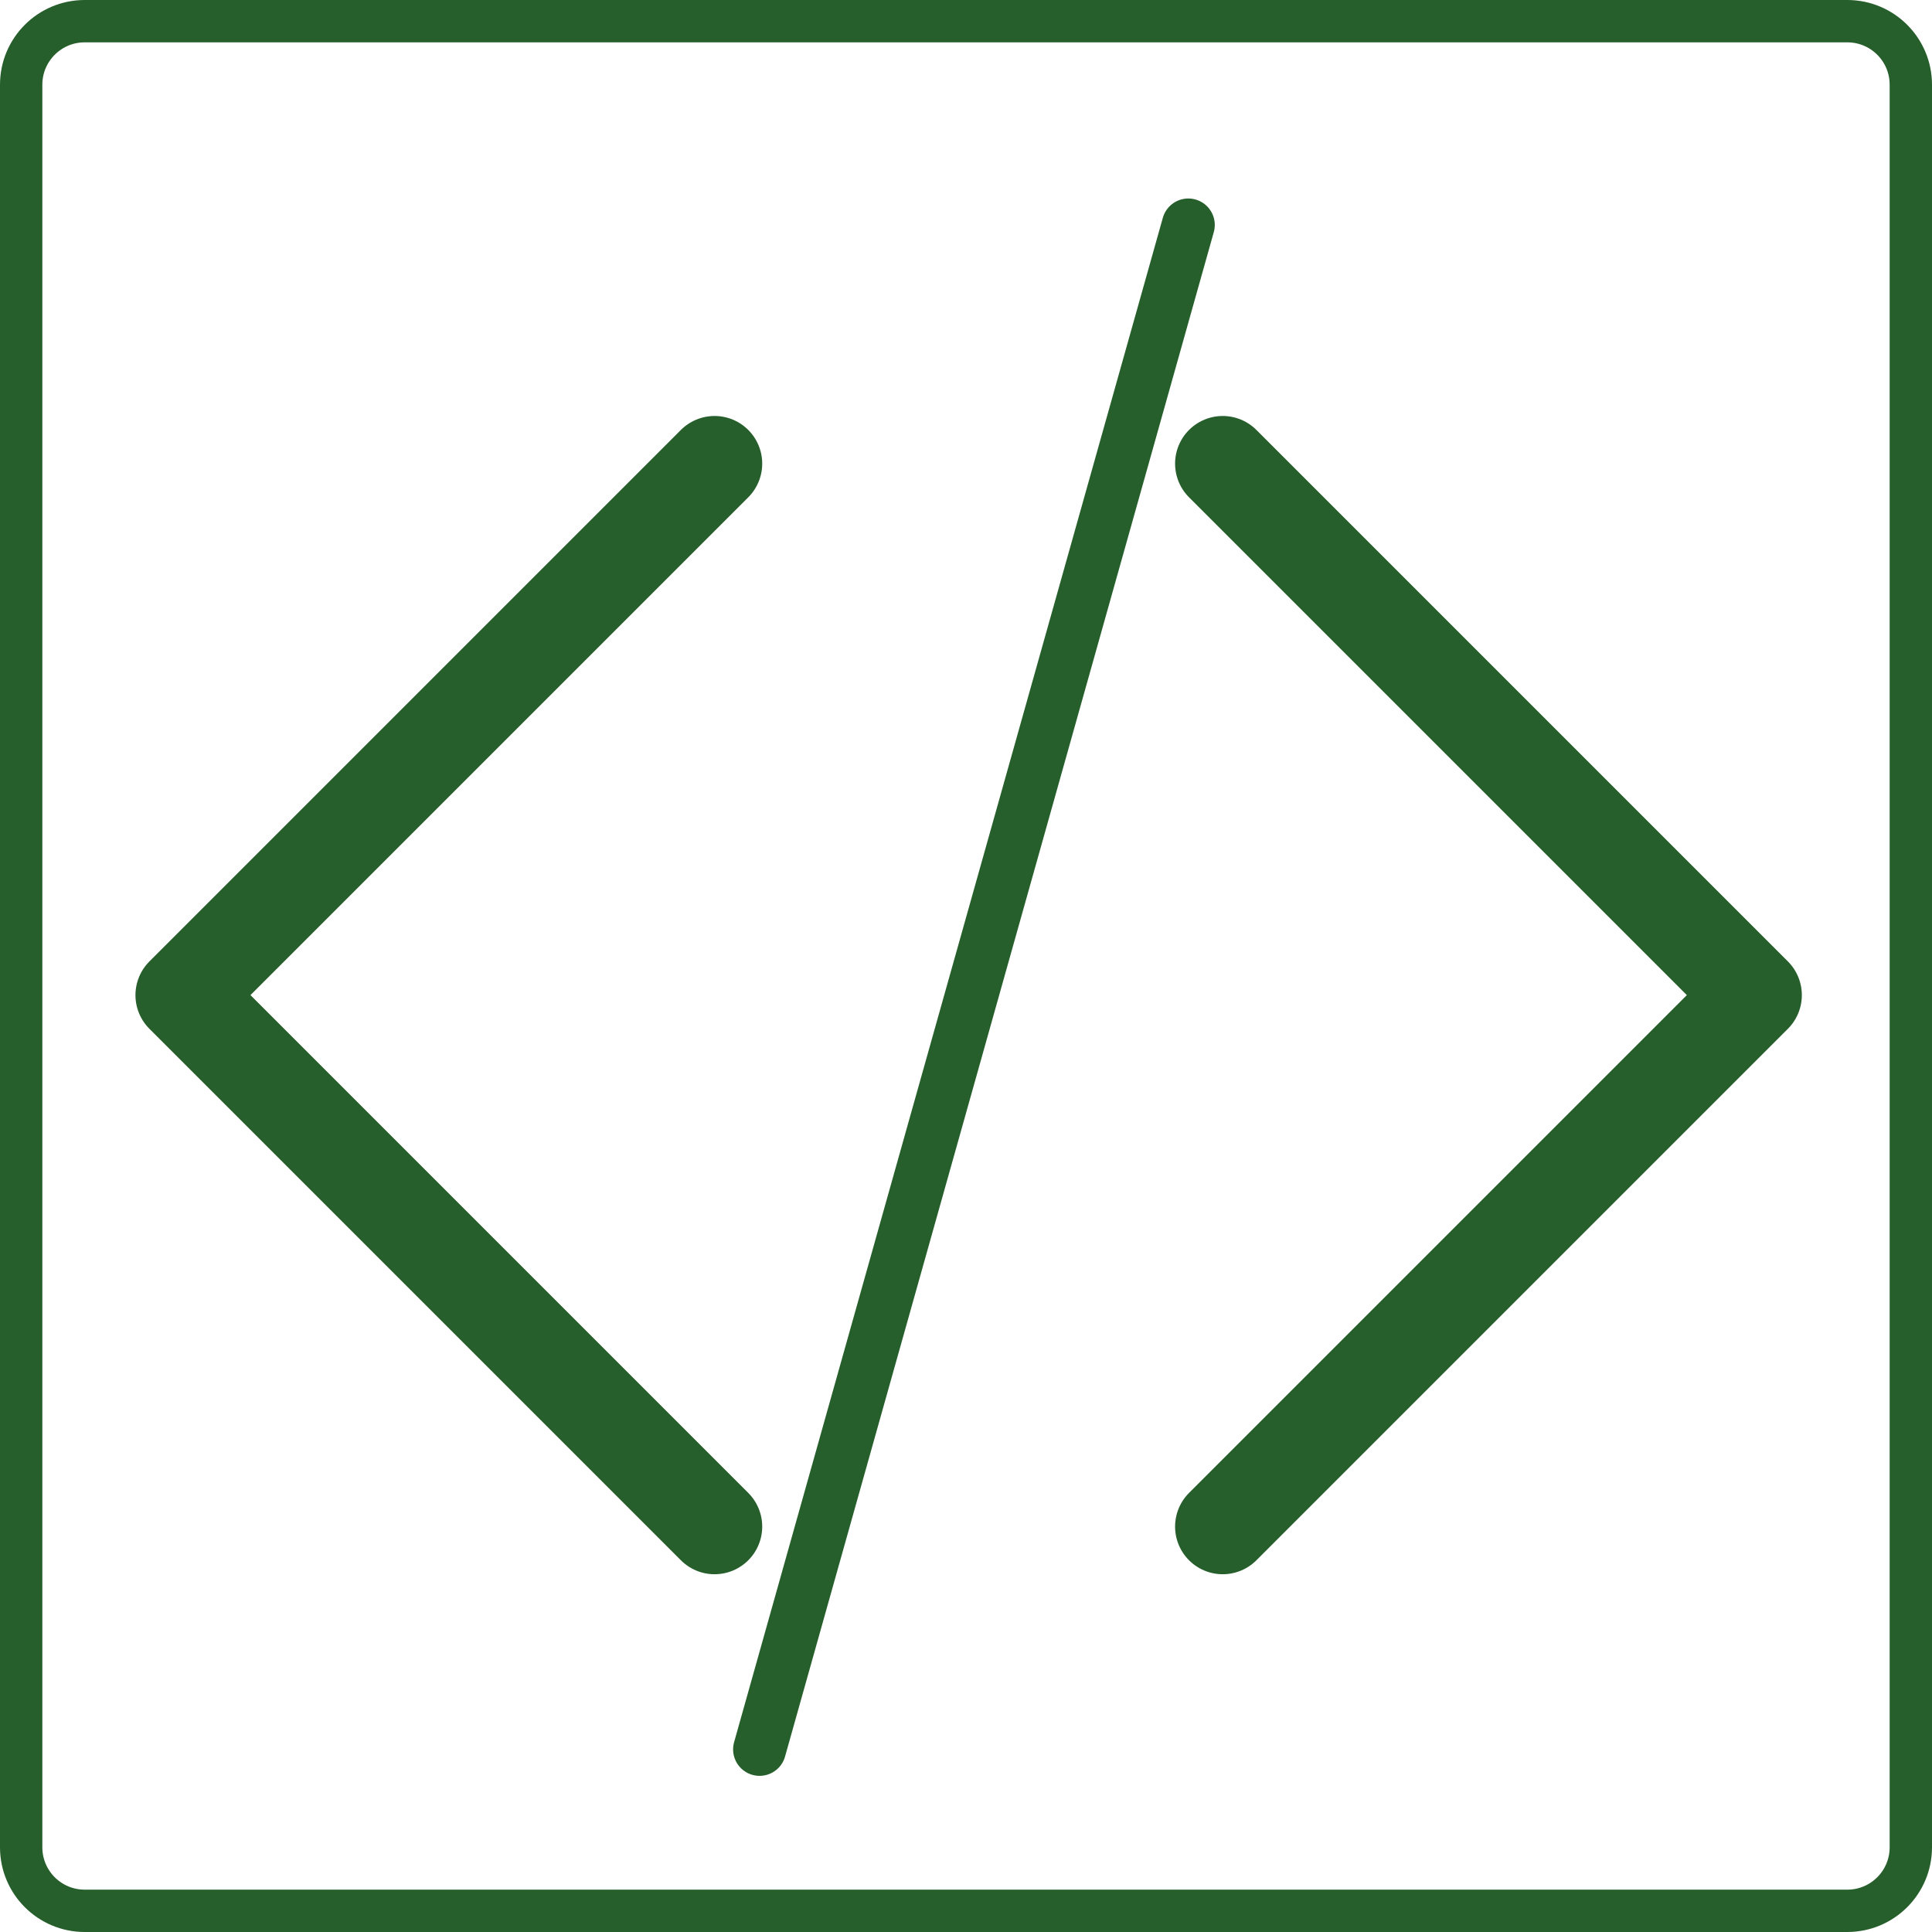
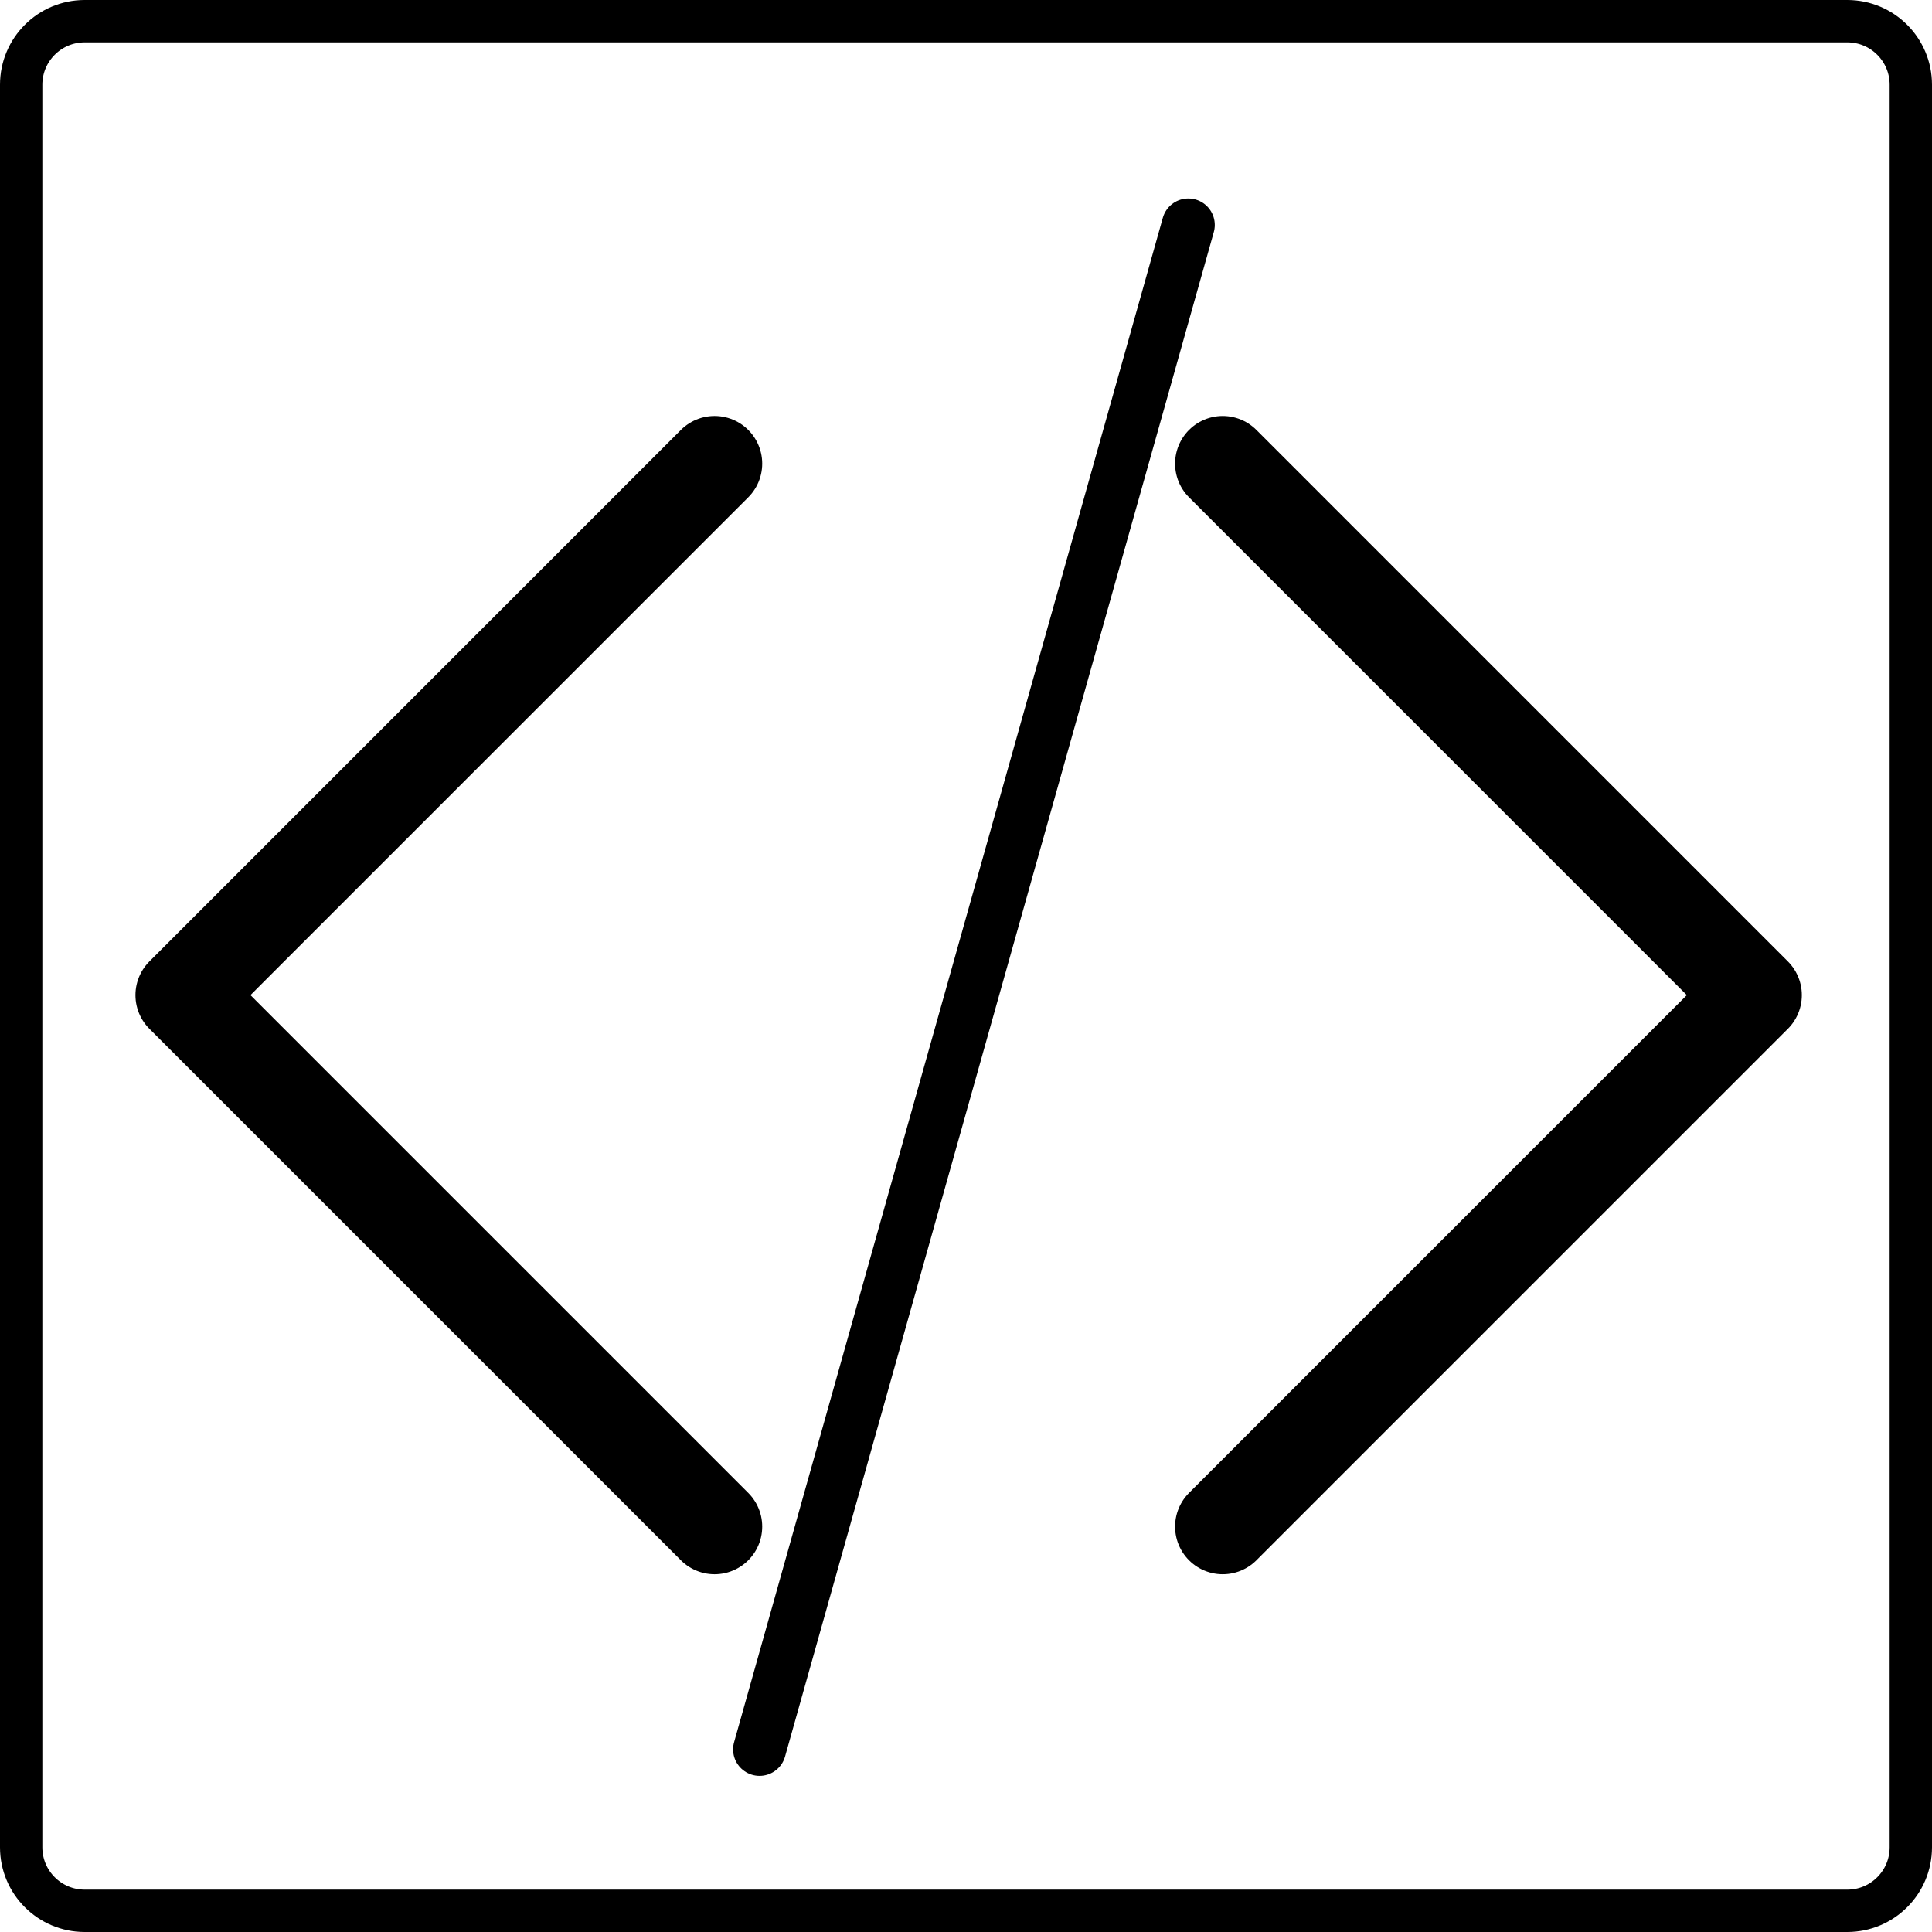
<svg xmlns="http://www.w3.org/2000/svg" viewBox="0 0 365 365">
  <defs>
    <style>
      .cls-1, .cls-2, .cls-3 {
        fill: none;
-         stroke: #265F2B;
+         stroke: #000;
        stroke-linecap: round;
      }

      .cls-1, .cls-2 {
        stroke-linejoin: round;
      }

      .cls-1 {
        stroke-width: 18px;
      }

      .cls-2 {
        stroke-width: 10px;
      }

      .cls-3 {
        stroke-miterlimit: 10;
        stroke-width: 8px;
      }
    </style>
  </defs>
  <g id="Layer_2" data-name="Layer 2">
    <g id="Layer_1-2" data-name="Layer 1">
      <g>
        <polyline class="cls-1" points="135 288.41 34.59 188 135 87.59" />
        <polyline class="cls-1" points="231 87.59 331.41 188 231 288.41" />
        <line class="cls-2" x1="224.5" y1="42.5" x2="143.5" y2="330.5" />
        <rect class="cls-3" x="4" y="4" width="357" height="357" rx="12" />
      </g>
    </g>
  </g>
</svg>
